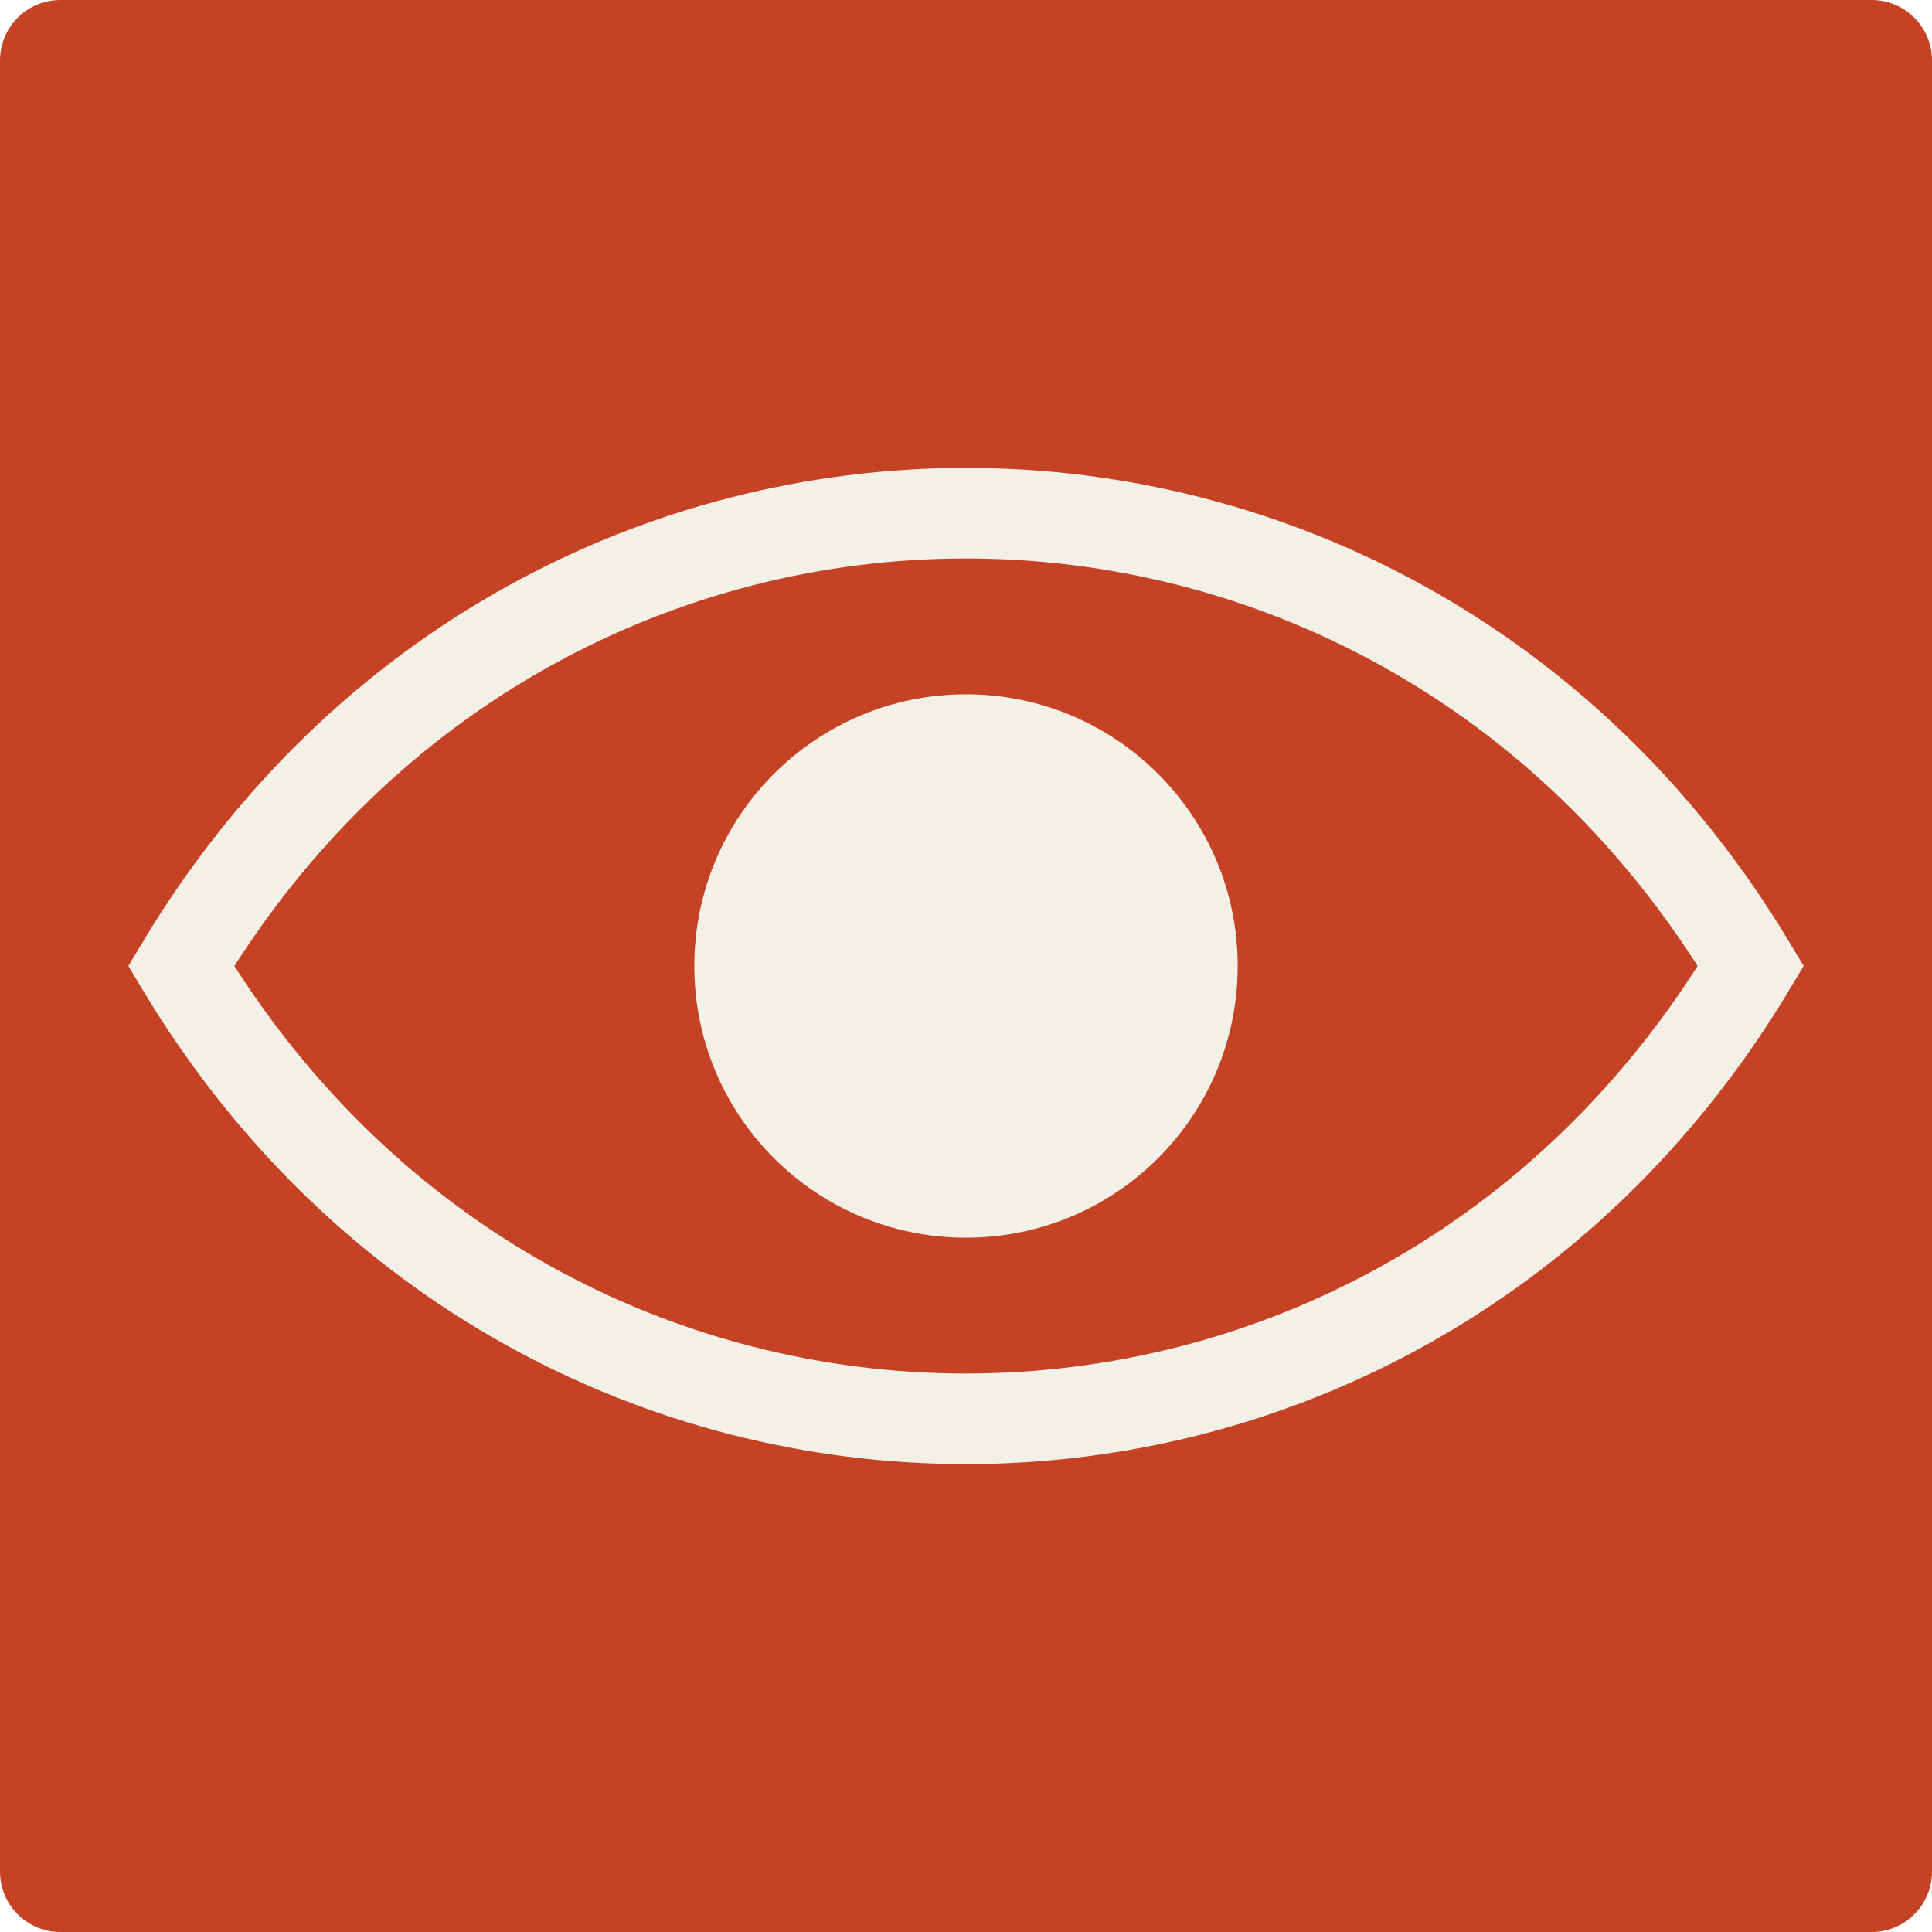
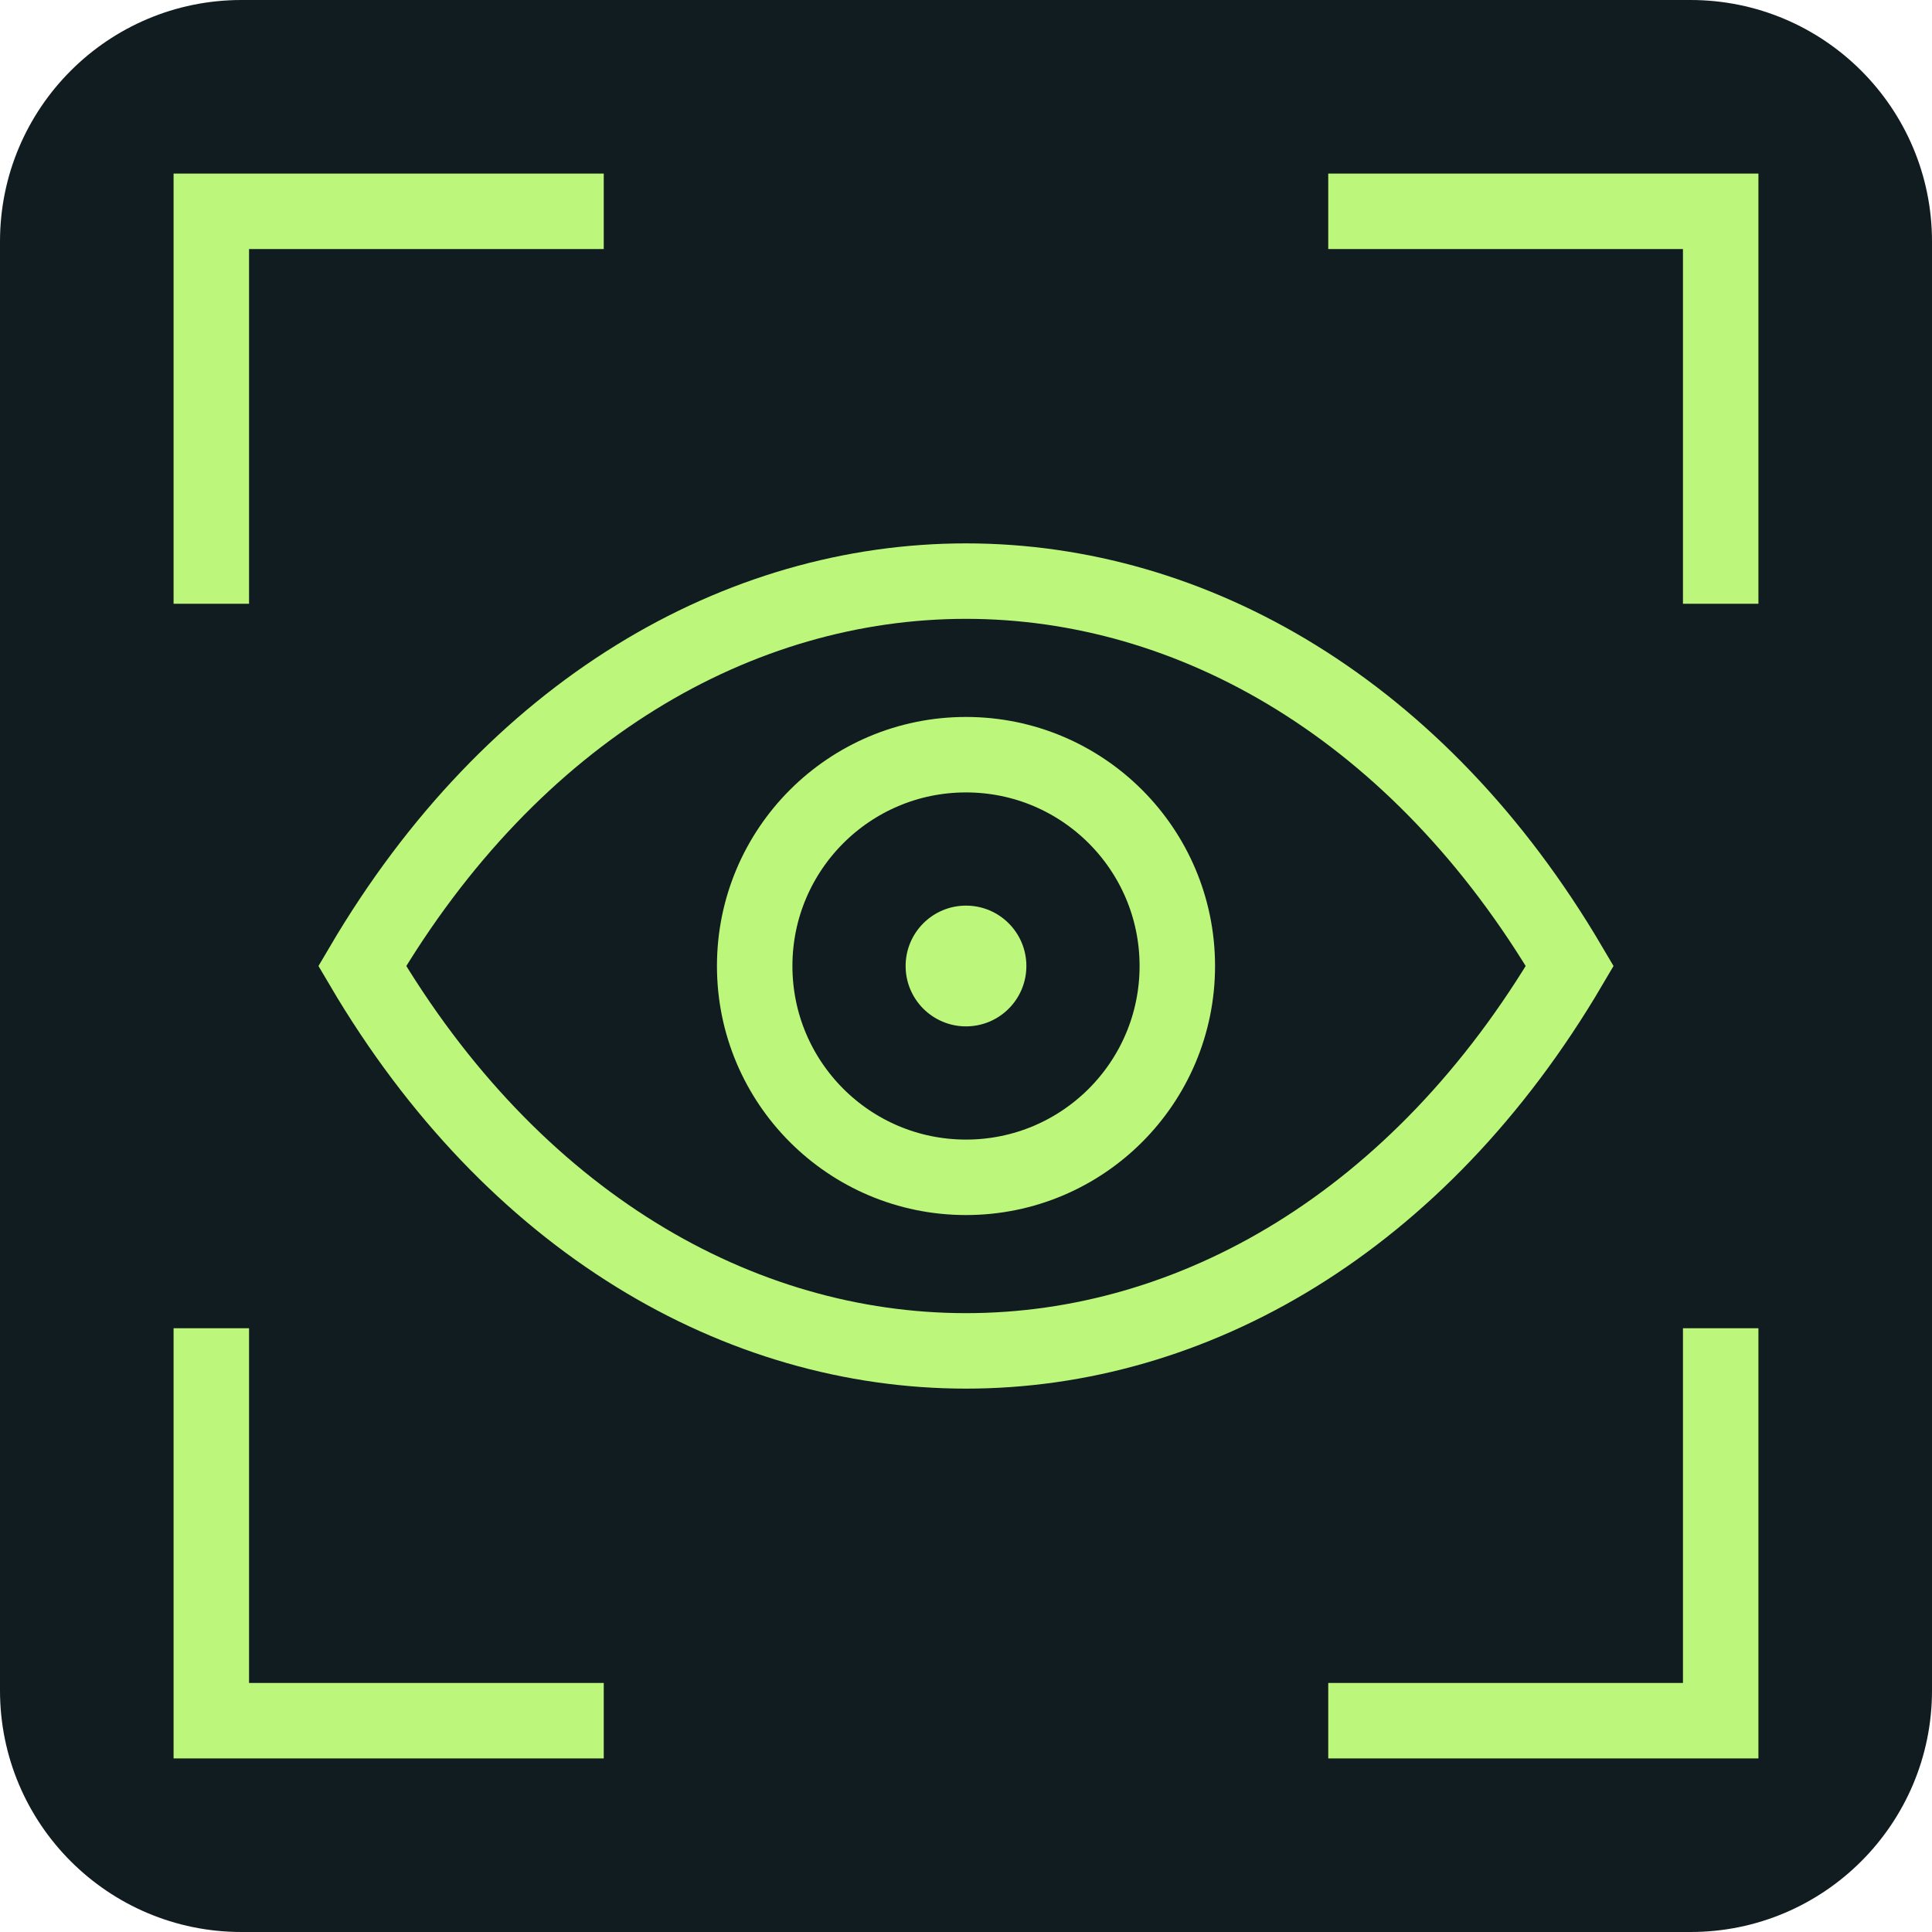
<svg xmlns="http://www.w3.org/2000/svg" viewBox="0 0 64 64">
-   <rect width="64" height="64" rx="2" fill="#c64225" />
-   <path d="M6 32C18 12 46 12 58 32 46 52 18 52 6 32Z" fill="none" stroke="#f3f0e8" stroke-width="3" />
-   <circle cx="32" cy="32" r="9" fill="#f3f0e8" />
+   <rect width="64" height="64" rx="8" fill="#101c20" />
+   <g fill="none" stroke="#bcf77b" stroke-width="2.5">
+     <path d="M7 20V7h13m24 0h13v13m0 24v13H44m-24 0H7V44M12 32c10-17 30-17 40 0-10 17-30 17-40 0Z" />
+     <circle cx="32" cy="32" r="7" />
+   </g>
+   <circle cx="32" cy="32" r="2" fill="#bcf77b" />
</svg>
